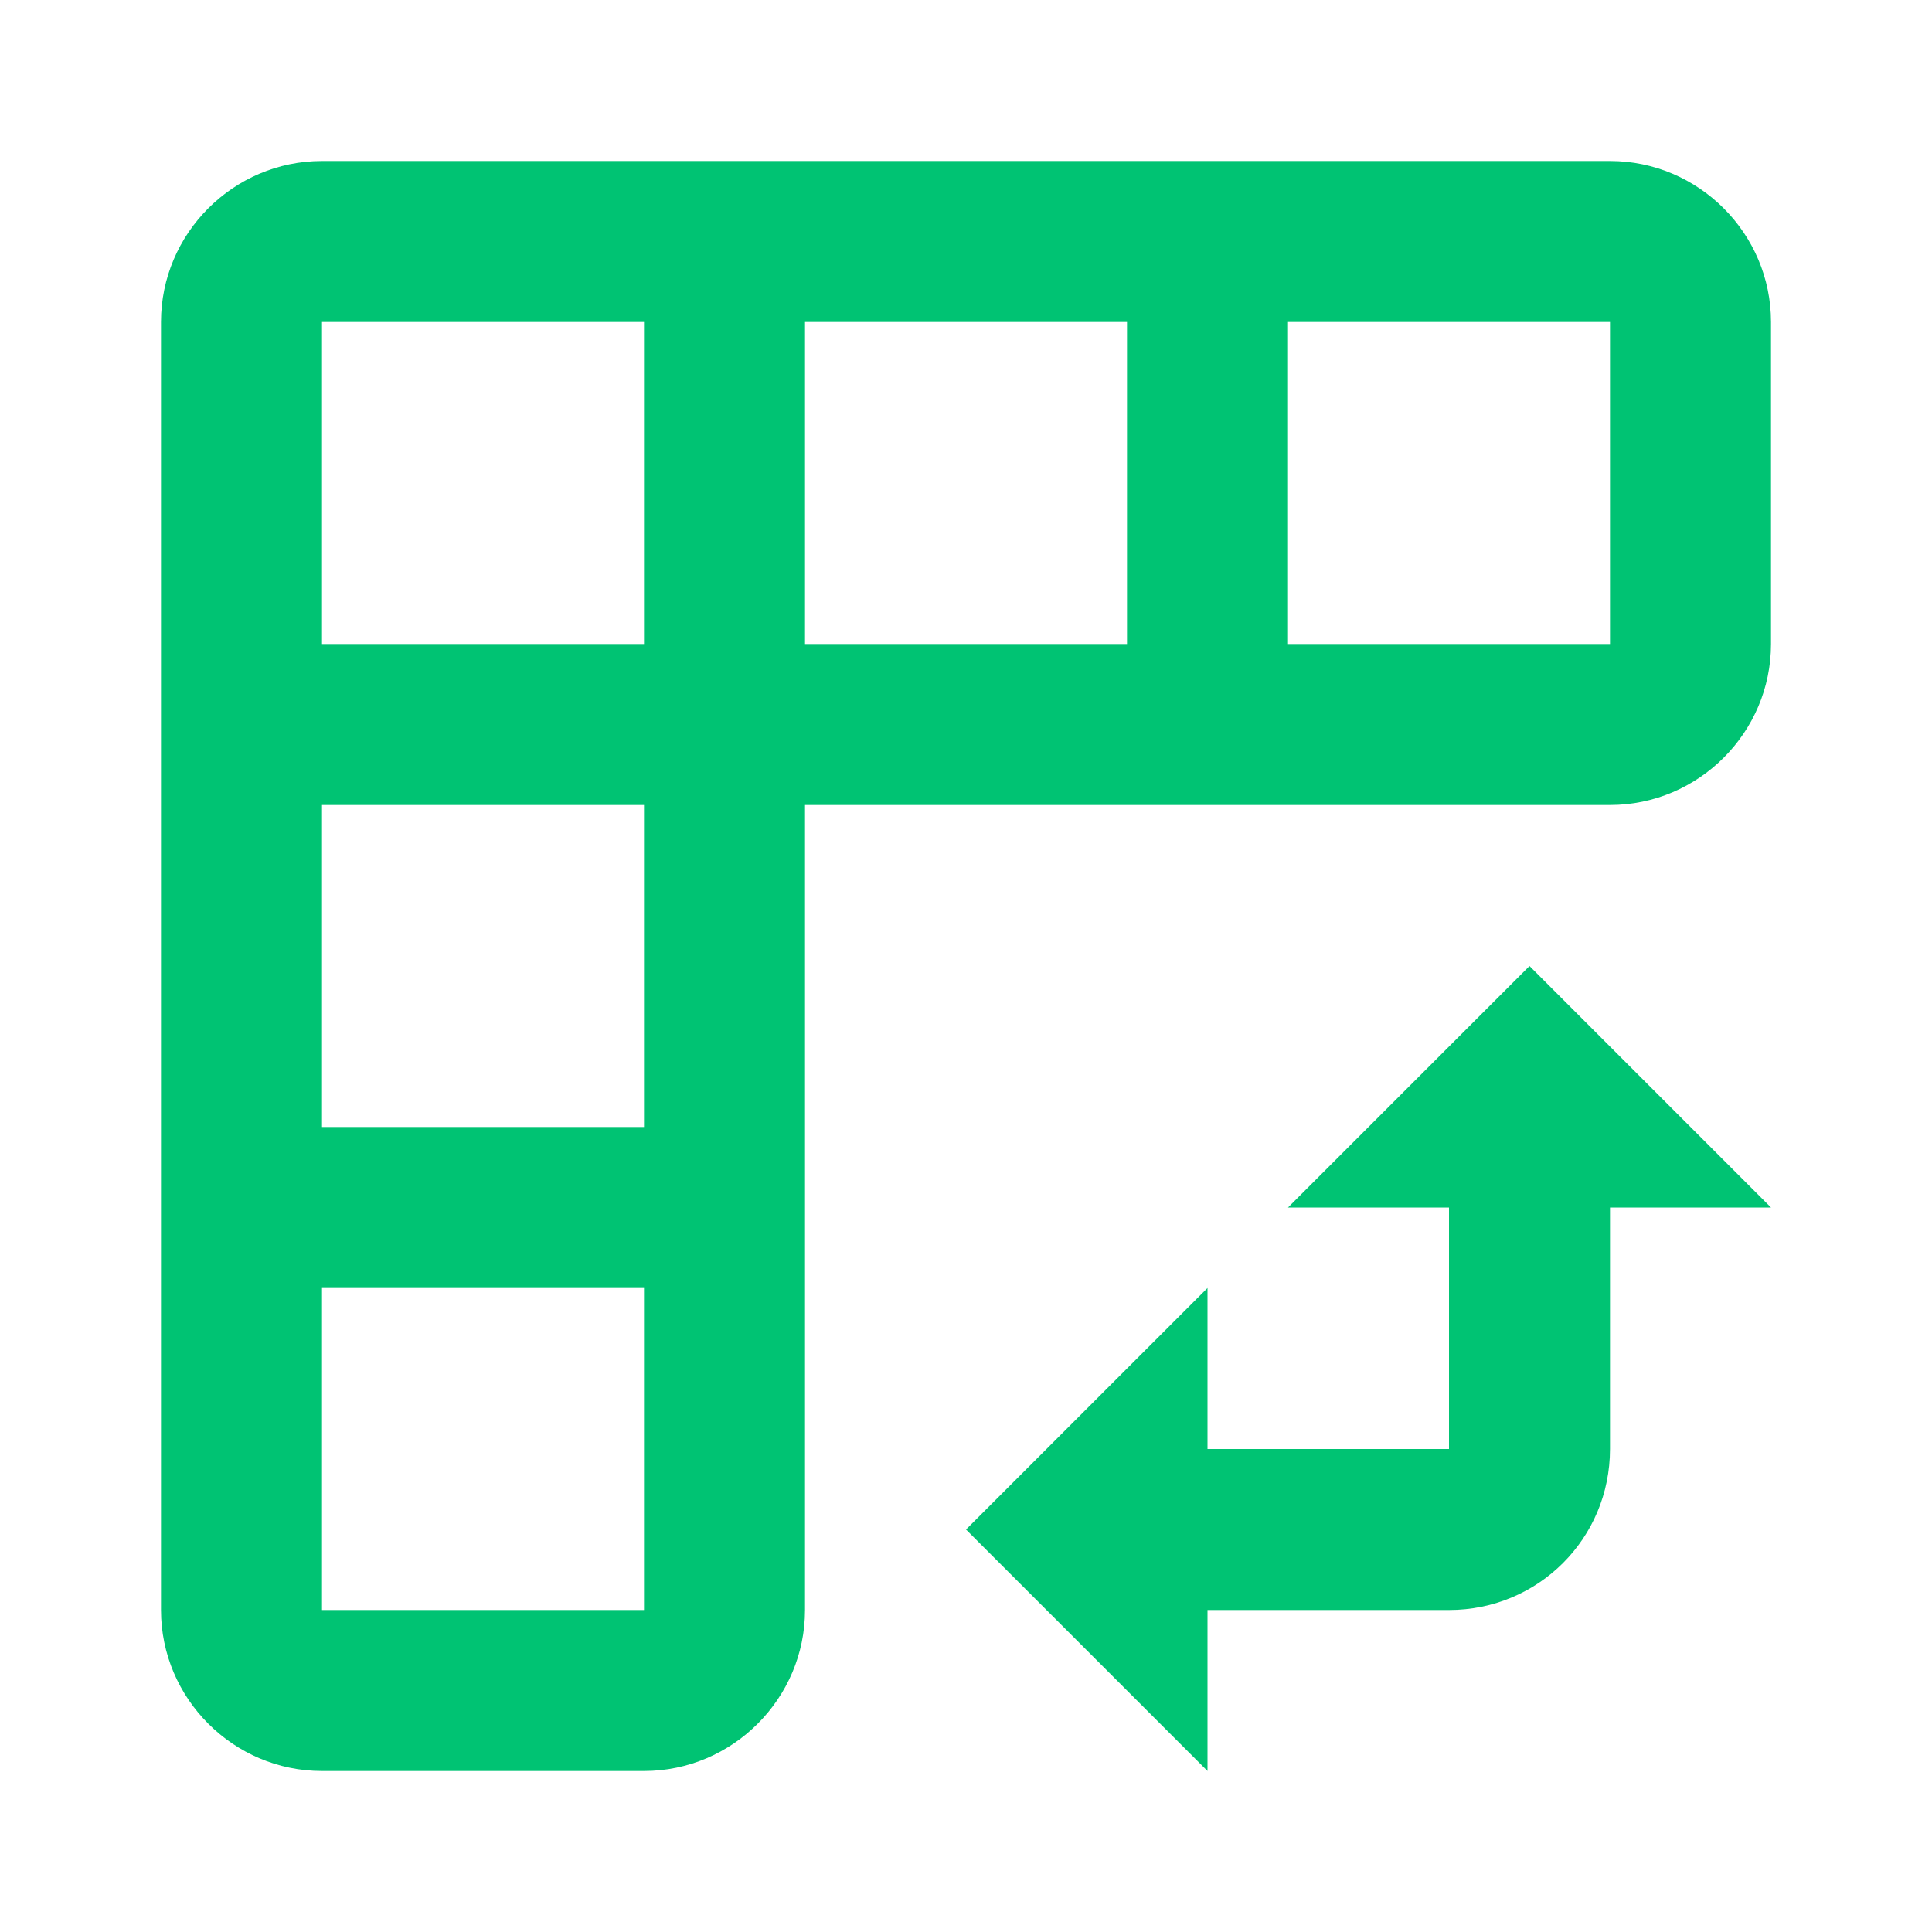
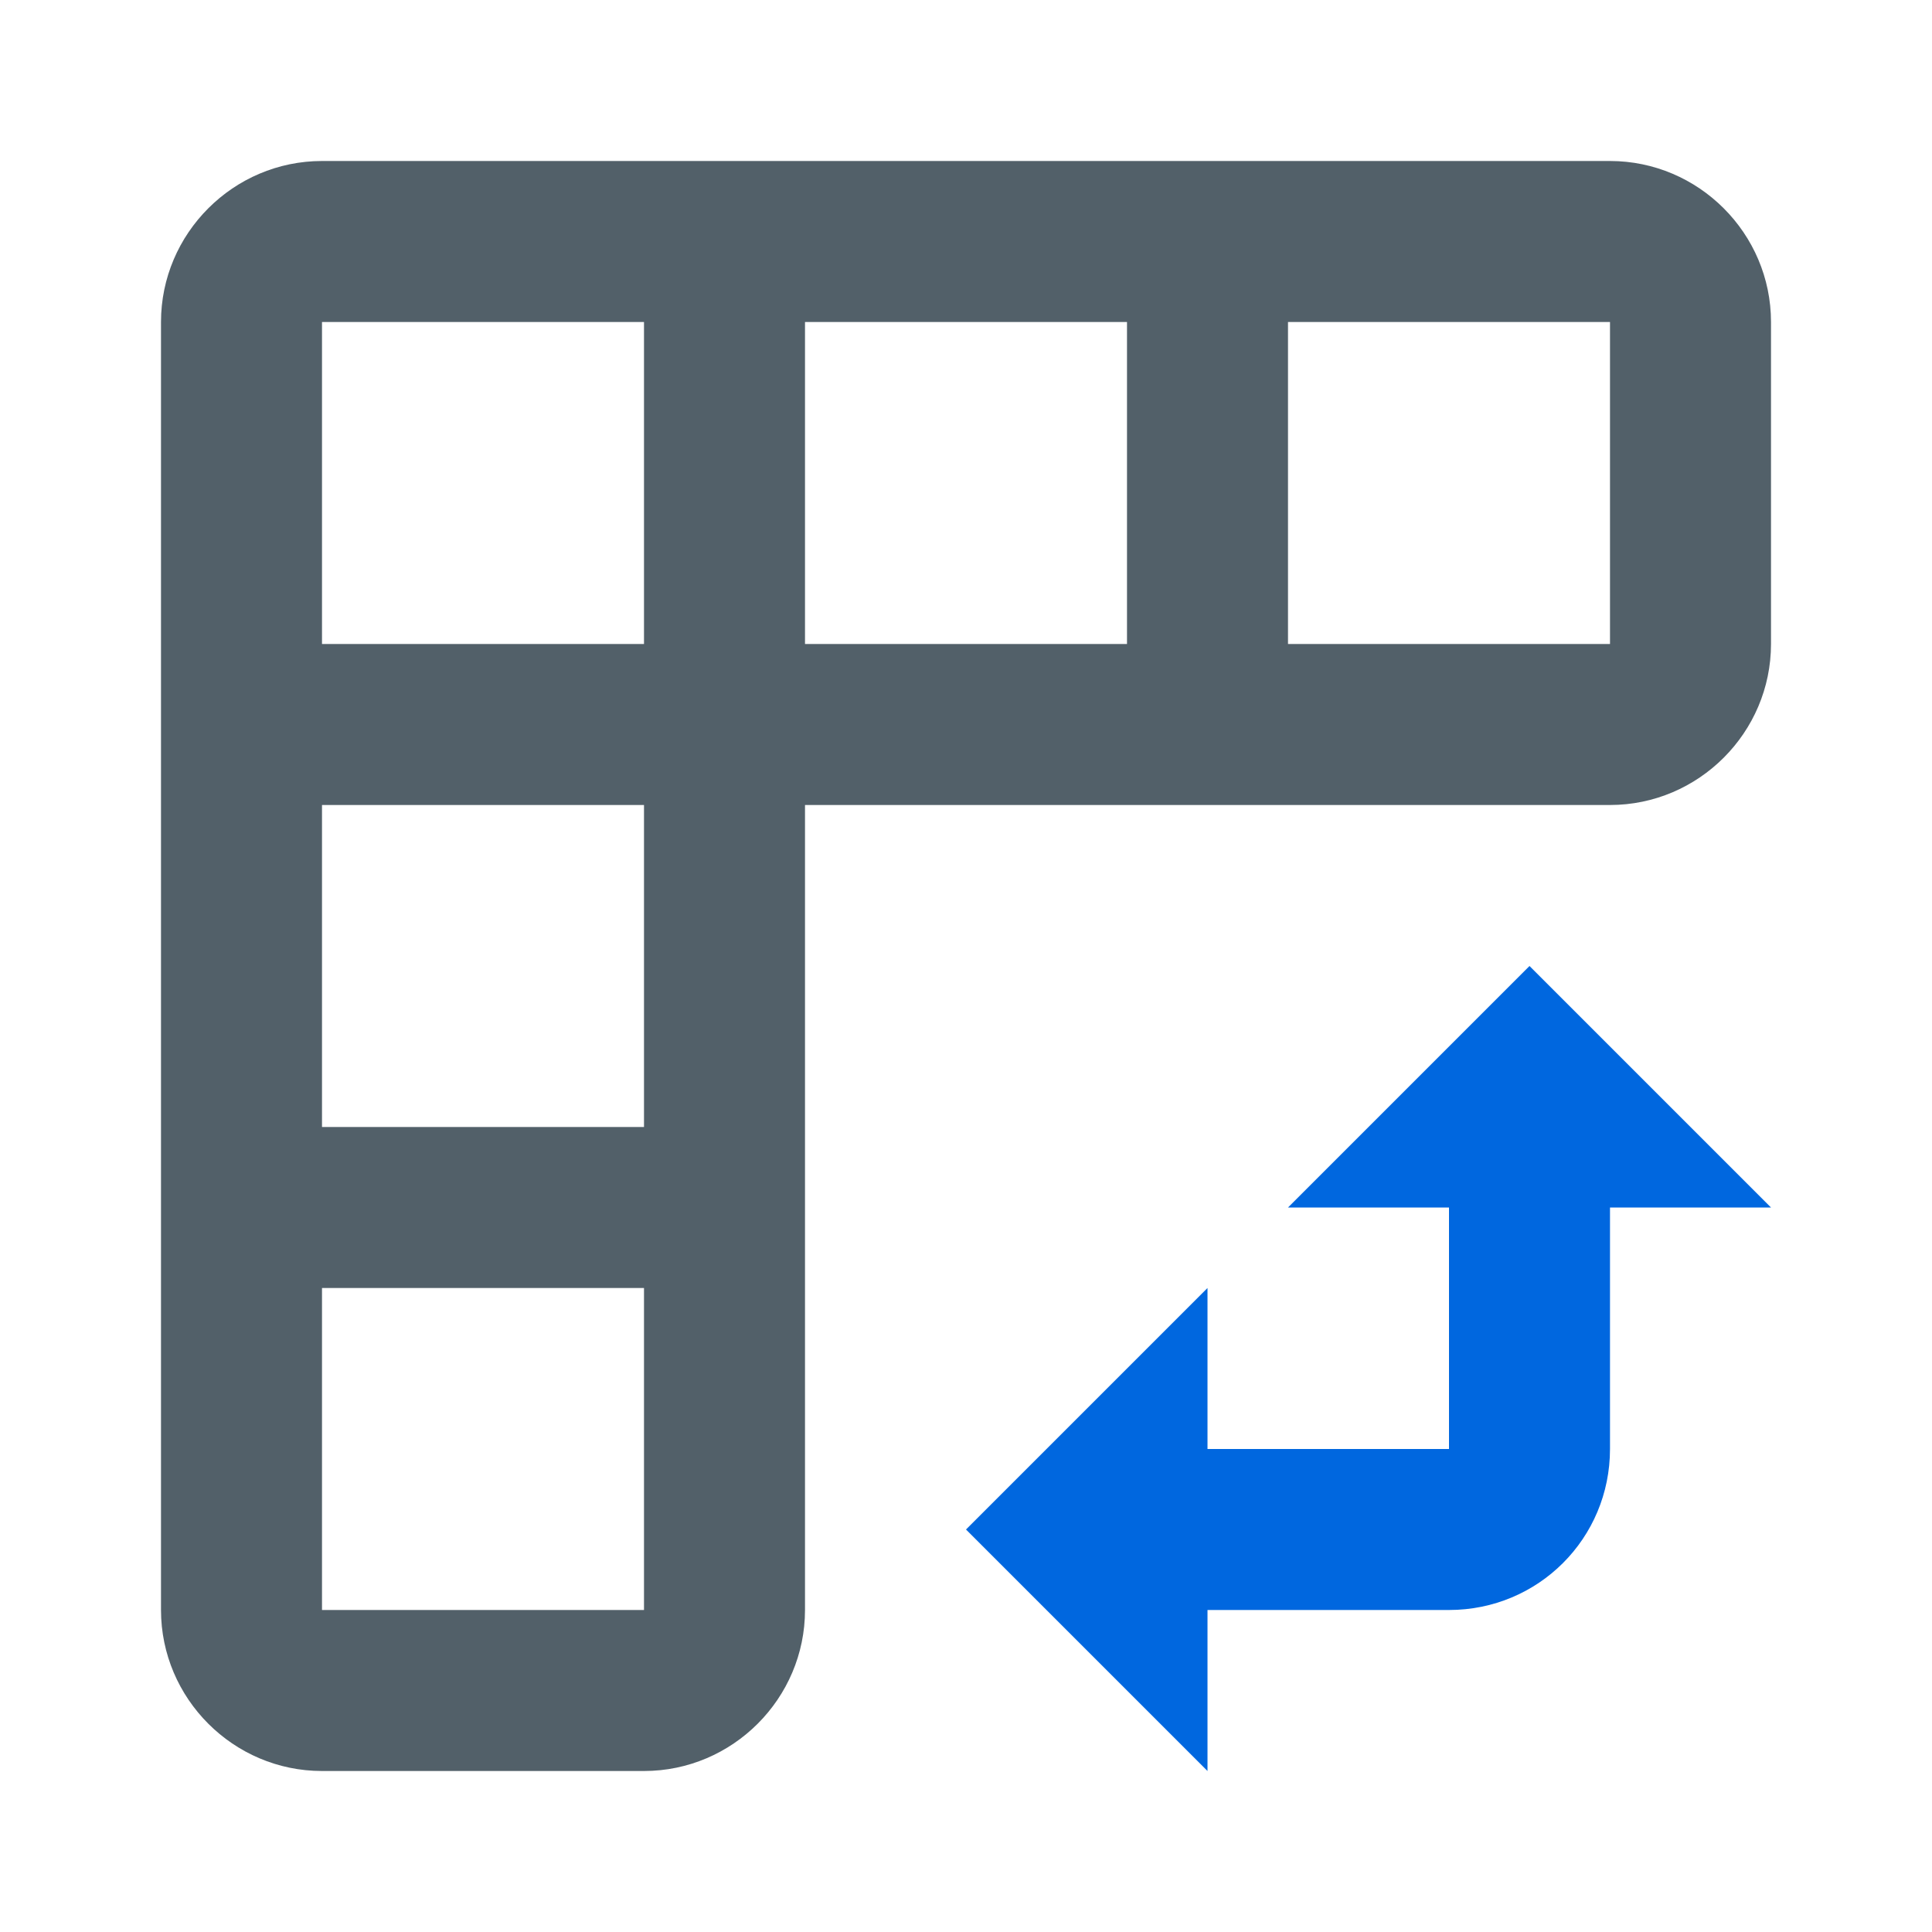
- <svg xmlns="http://www.w3.org/2000/svg" viewBox="0 0 24 24">
-   <path d="M22 15H20V18C20 19.11 19.11 20 18 20H15V22L12 19L15 16V18H18V15H16L19 12L22 15M22 4V8C22 9.1 21.1 10 20 10H10V20C10 21.1 9.1 22 8 22H4C2.9 22 2 21.1 2 20V4C2 2.9 2.9 2 4 2H20C21.1 2 22 2.9 22 4M4 8H8V4H4V8M4 10V14H8V10H4M8 20V16H4V20L8 20M14 8V4H10V8H14M20 4L20 4H16V8H20L20 4Z" fill="#00C373" />
+ <svg xmlns="http://www.w3.org/2000/svg" width="100%" height="100%" viewBox="0 0 24 24" version="1.1" xml:space="preserve" style="fill-rule:evenodd;clip-rule:evenodd;stroke-linejoin:round;stroke-miterlimit:2;">
+   <path d="M22,15L20,15L20,18C20,19.11 19.11,20 18,20L15,20L15,22L12,19L15,16L15,18L18,18L18,15L16,15L19,12L22,15Z" style="fill:rgb(0,103,223);" />
+   <path d="M22,4L22,8C22,9.1 21.1,10 20,10L10,10L10,20C10,21.1 9.1,22 8,22L4,22C2.9,22 2,21.1 2,20L2,4C2,2.9 2.9,2 4,2L20,2C21.1,2 22,2.9 22,4ZM4,10L4,14L8,14L8,10L4,10ZM14,8L14,4L10,4L10,8L14,8ZM8,20L8,16L4,16L4,20L8,20ZM4,8L8,8L8,4L4,4L4,8ZM20,4L16,4L16,8L20,8L20,4Z" style="fill:rgb(82,96,105);" />
</svg>
